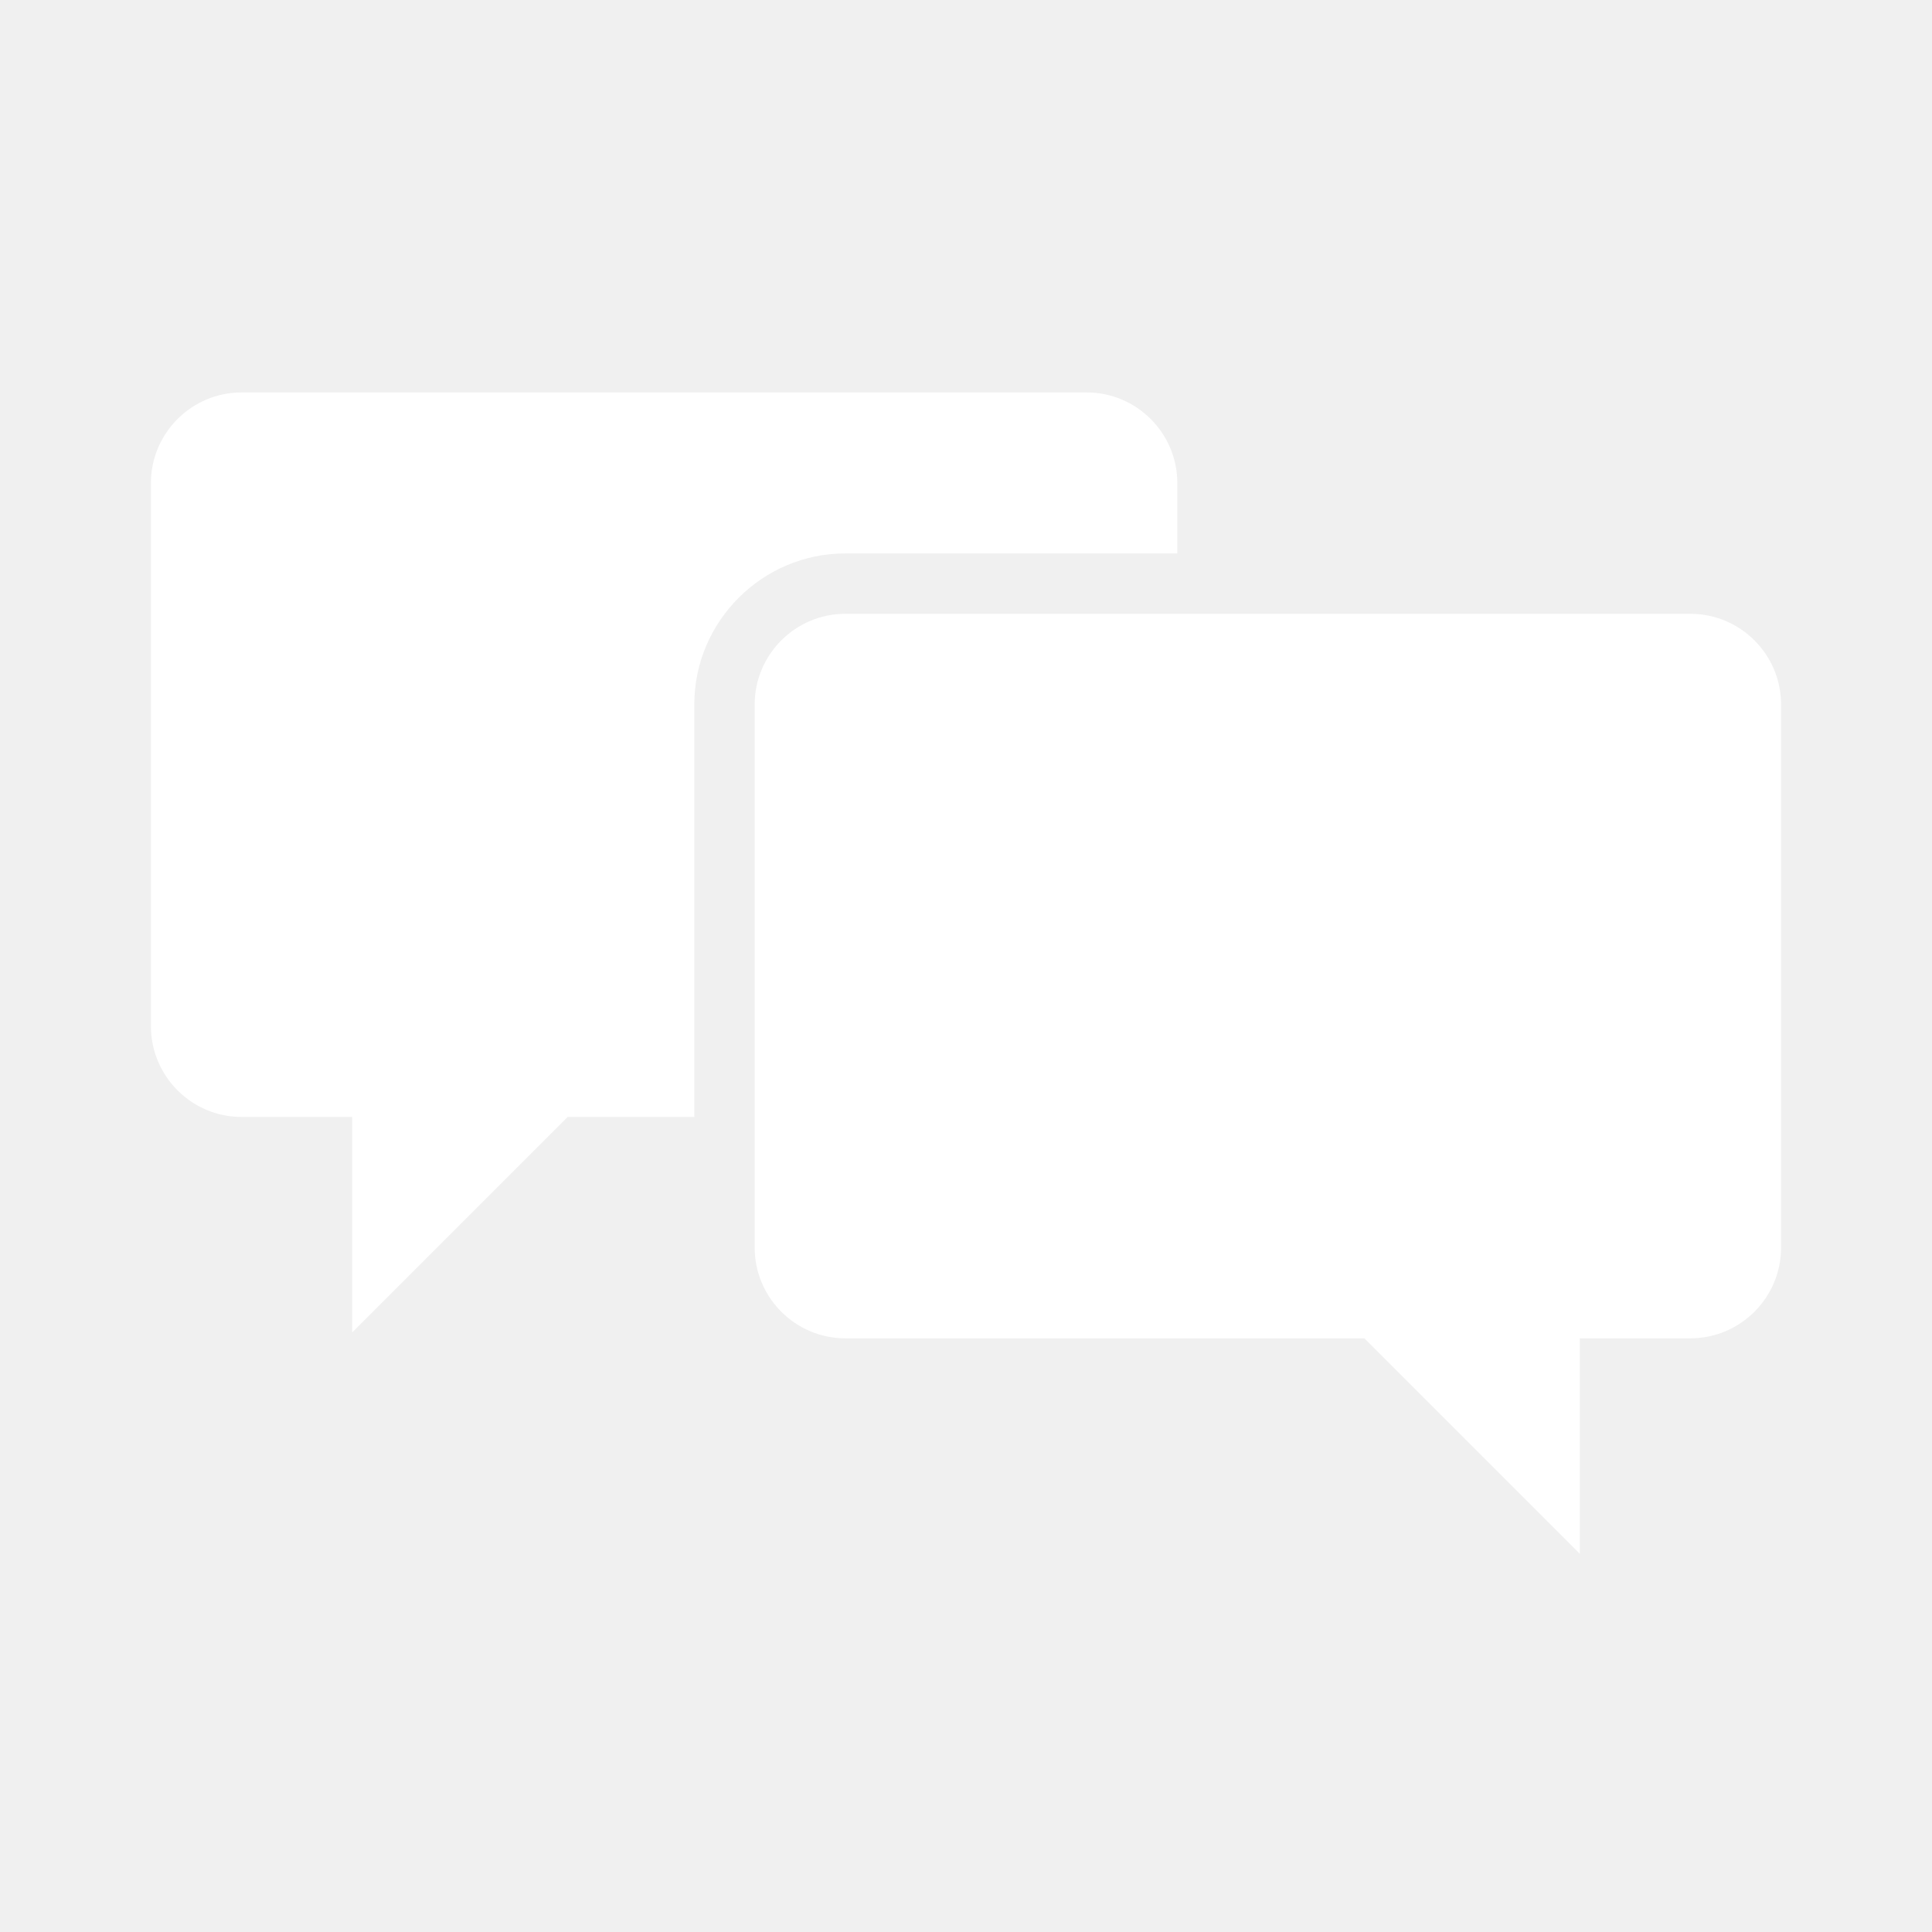
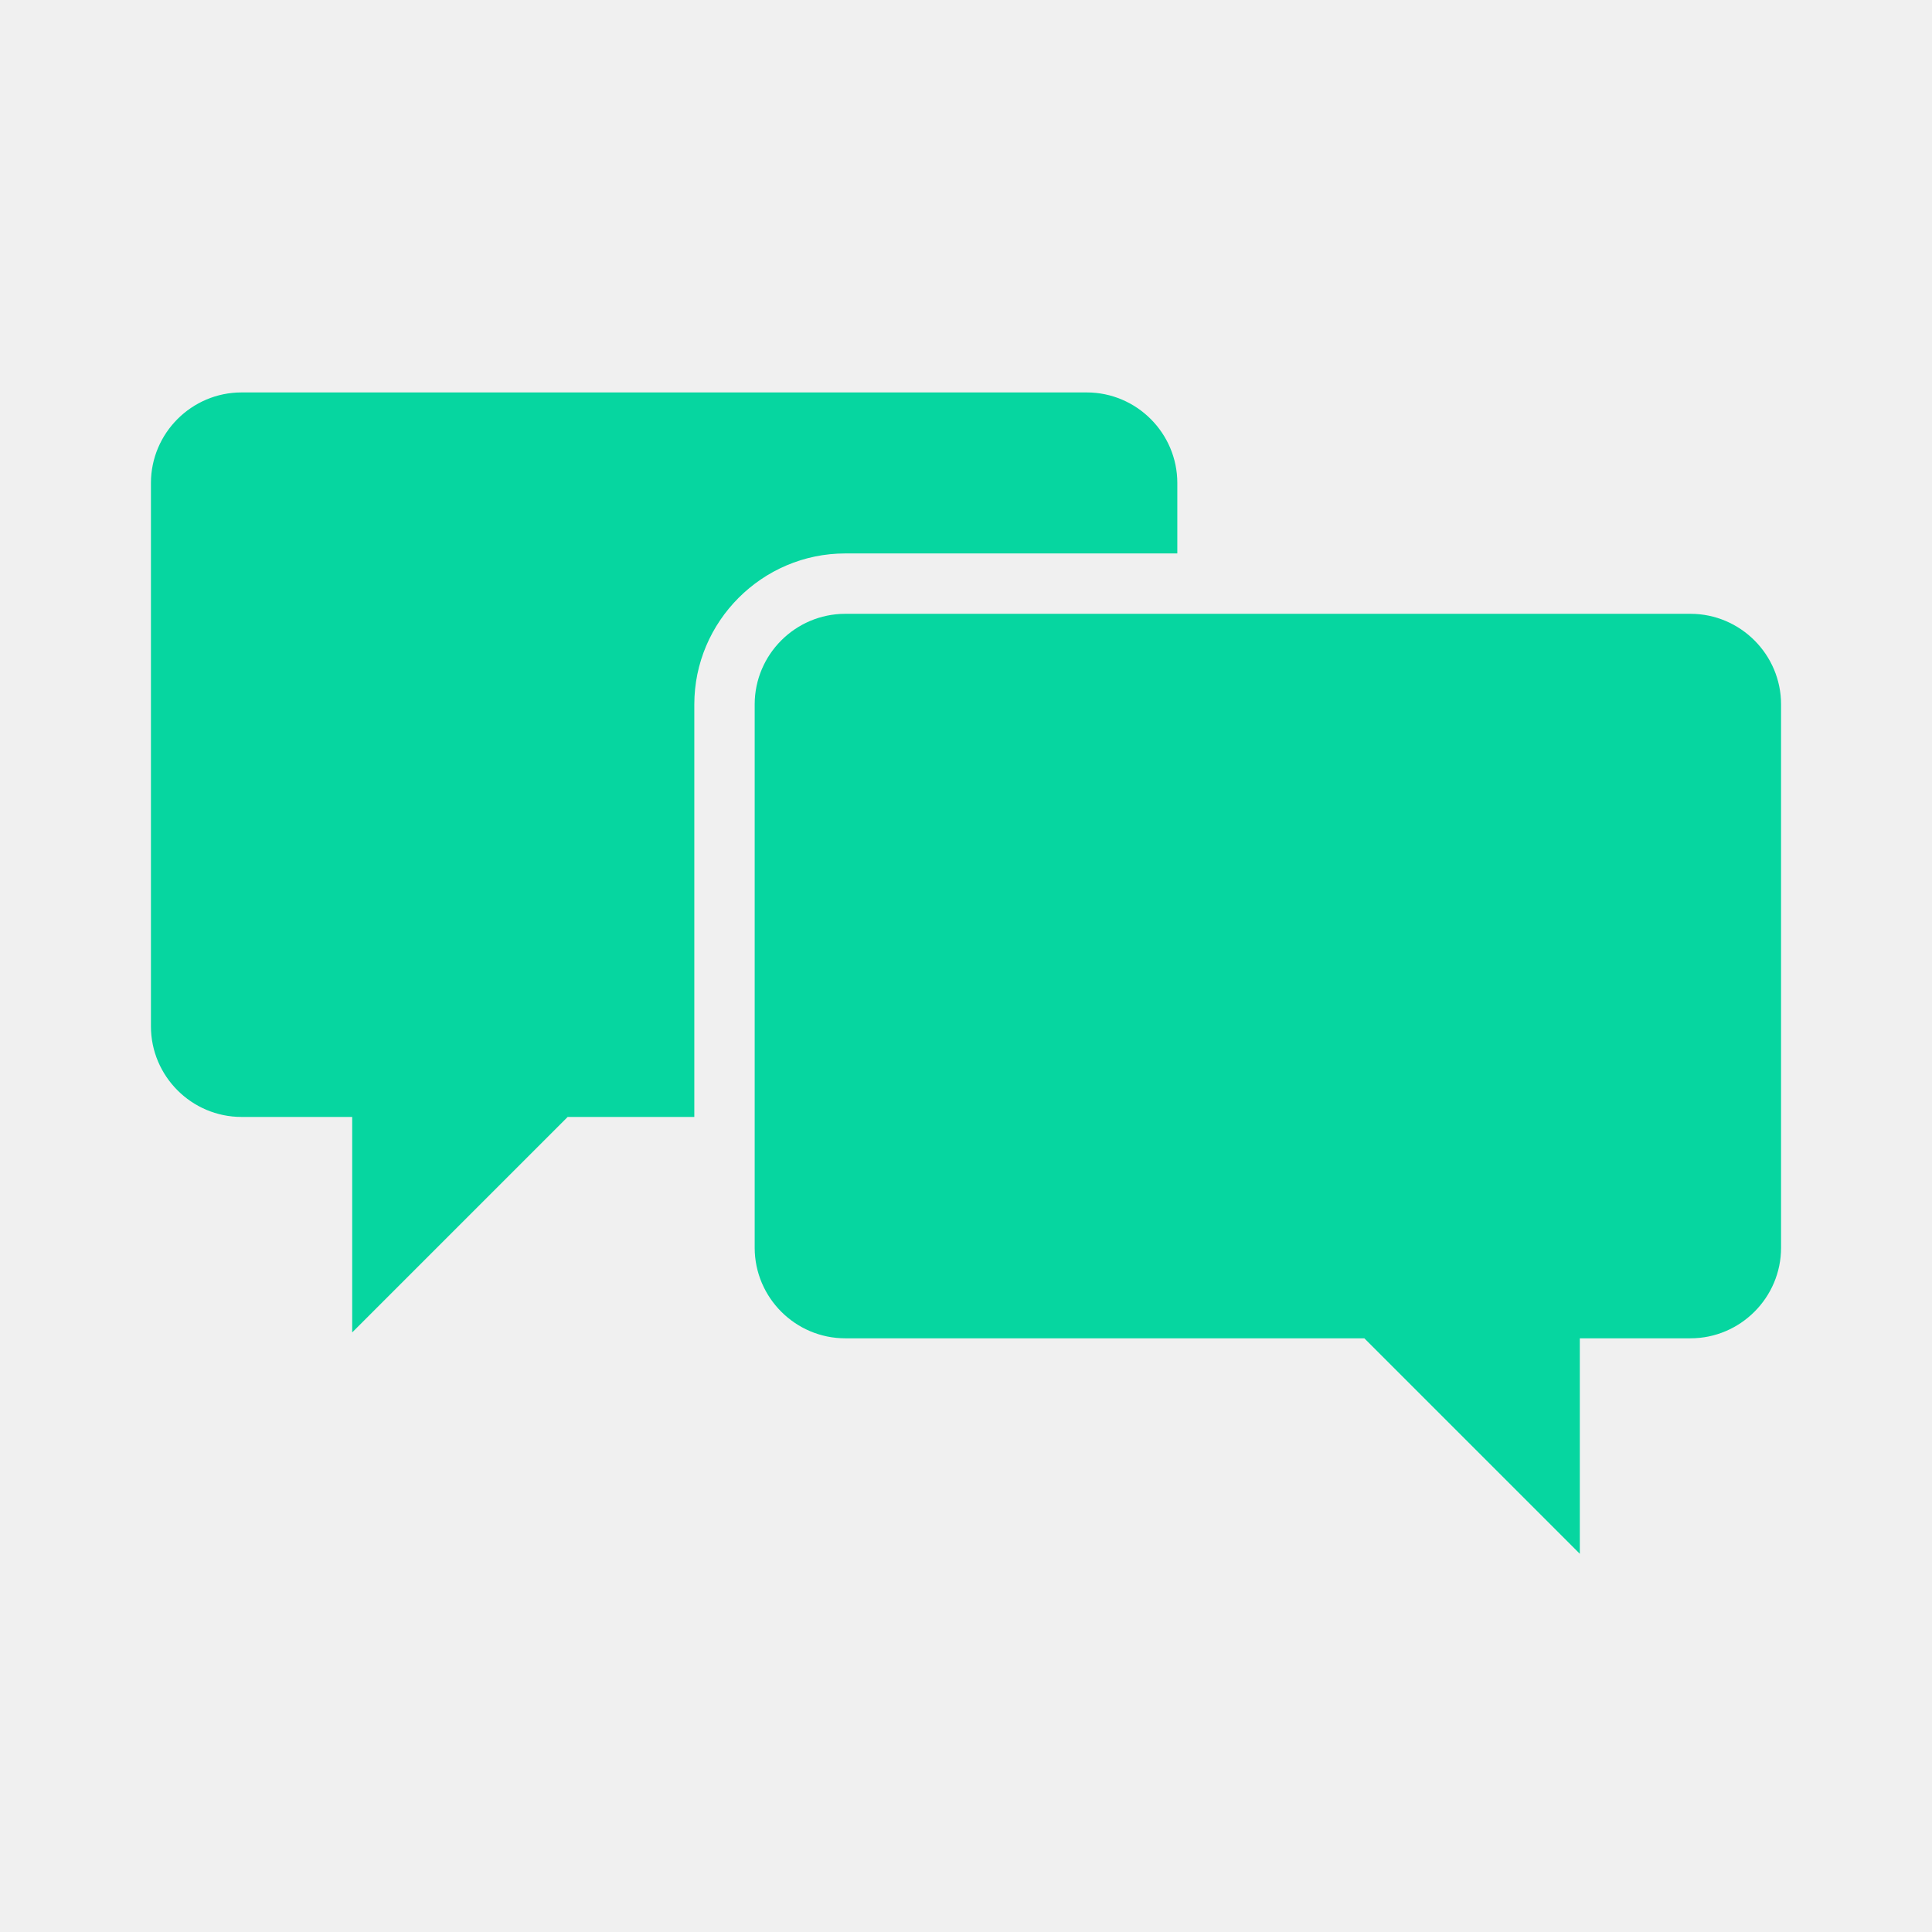
<svg xmlns="http://www.w3.org/2000/svg" width="96" height="96" xml:space="preserve" overflow="hidden">
  <defs>
    <clipPath id="clip0">
-       <rect x="812" y="412" width="96" height="96" />
+       <rect x="1041" y="599" width="96" height="96" />
    </clipPath>
  </defs>
-   <g clip-path="url(#clip0)" transform="translate(-812 -412)">
-     <path d="M854 439 870 439 870 436C870 433.8 868.2 432 866 432L824 432C821.8 432 820 433.8 820 436L820 463C820 465.2 821.8 467 824 467L830 467 830 477 840 467 846 467 846 447C846 442.6 849.6 439 854 439Z" stroke="#FFFFFF" fill="#FFFFFF" />
-     <path d="M896 443 854 443C851.8 443 850 444.8 850 447L850 474C850 476.2 851.8 478 854 478L880 478 890 488 890 478 896 478C898.2 478 900 476.2 900 474L900 447C900 444.8 898.2 443 896 443Z" stroke="#FFFFFF" fill="#FFFFFF" />
+   <g clip-path="url(#clip0)" transform="translate(-1041 -599)">
+     <path d="M1083 626 1099 626 1099 623C1099 620.8 1097.2 619 1095 619L1053 619C1050.8 619 1049 620.8 1049 623L1049 650C1049 652.2 1050.8 654 1053 654L1059 654 1059 664 1069 654 1075 654 1075 634C1075 629.6 1078.6 626 1083 626Z" stroke="#06D6A0" fill="#06D6A0" />
+     <path d="M1125 630 1083 630C1080.8 630 1079 631.8 1079 634L1079 661C1079 663.2 1080.8 665 1083 665L1109 665 1119 675 1119 665 1125 665C1127.2 665 1129 663.2 1129 661L1129 634C1129 631.8 1127.2 630 1125 630Z" stroke="#06D6A0" fill="#06D6A0" />
  </g>
</svg>
